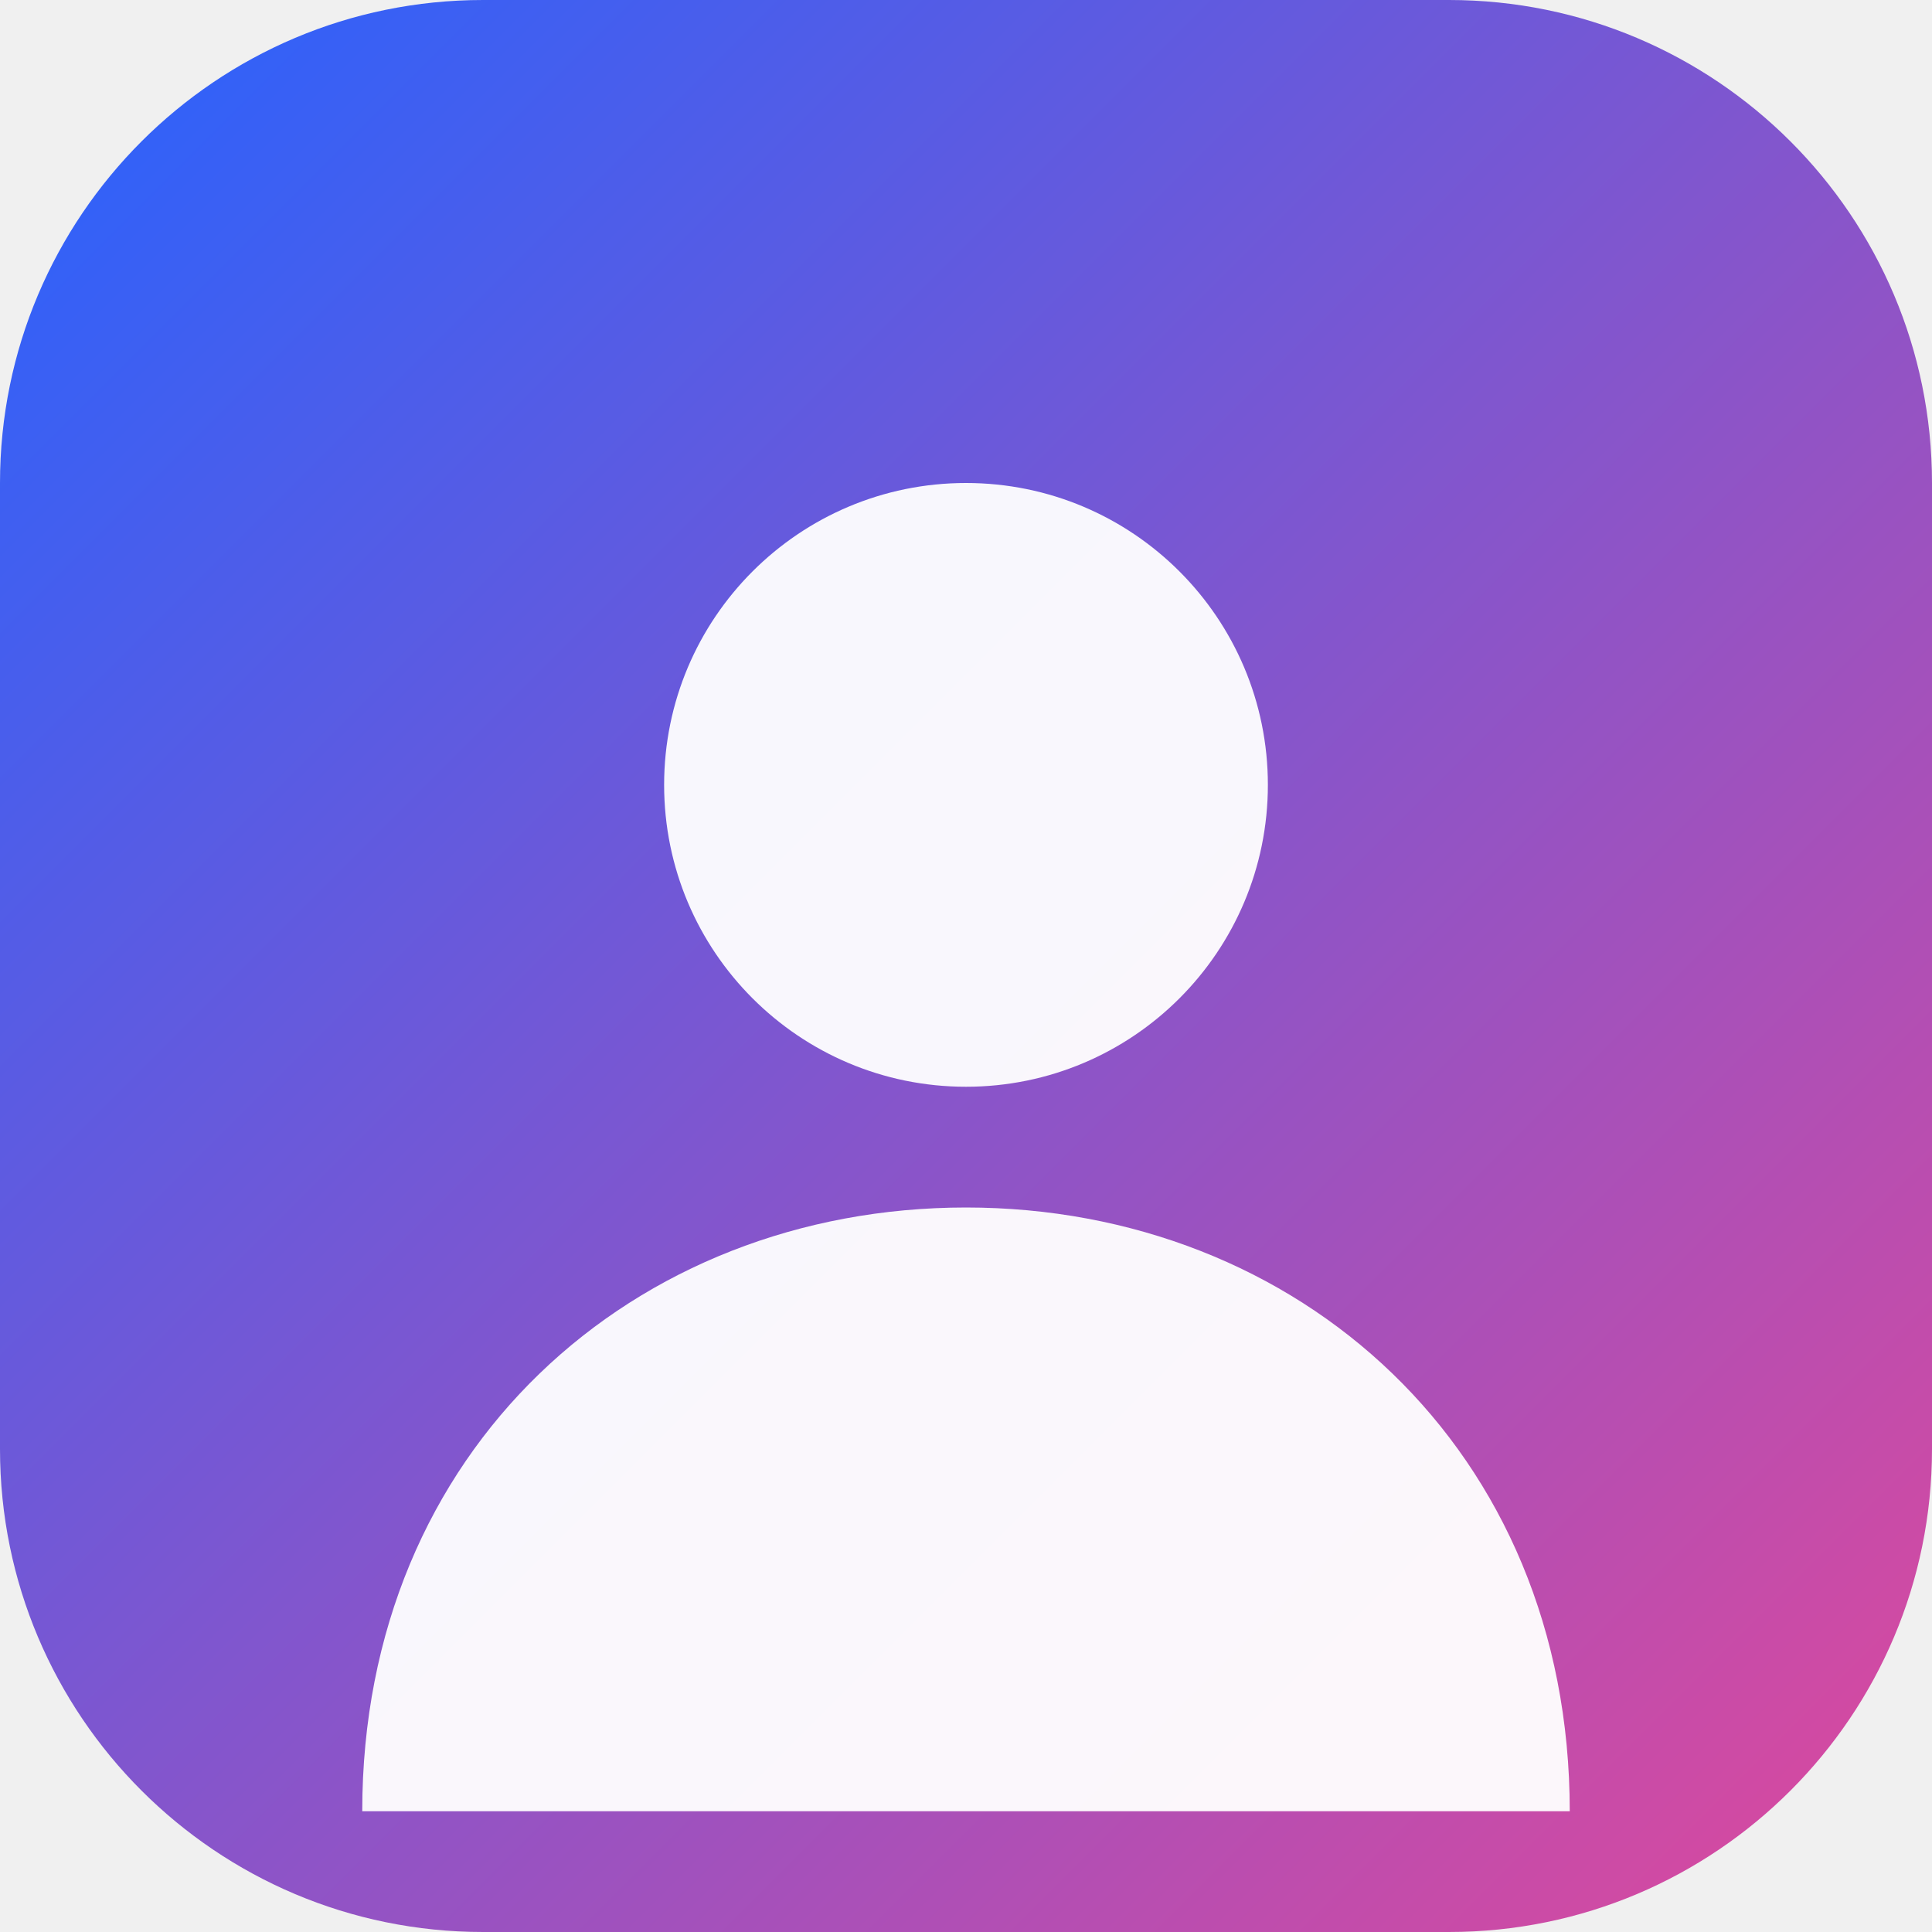
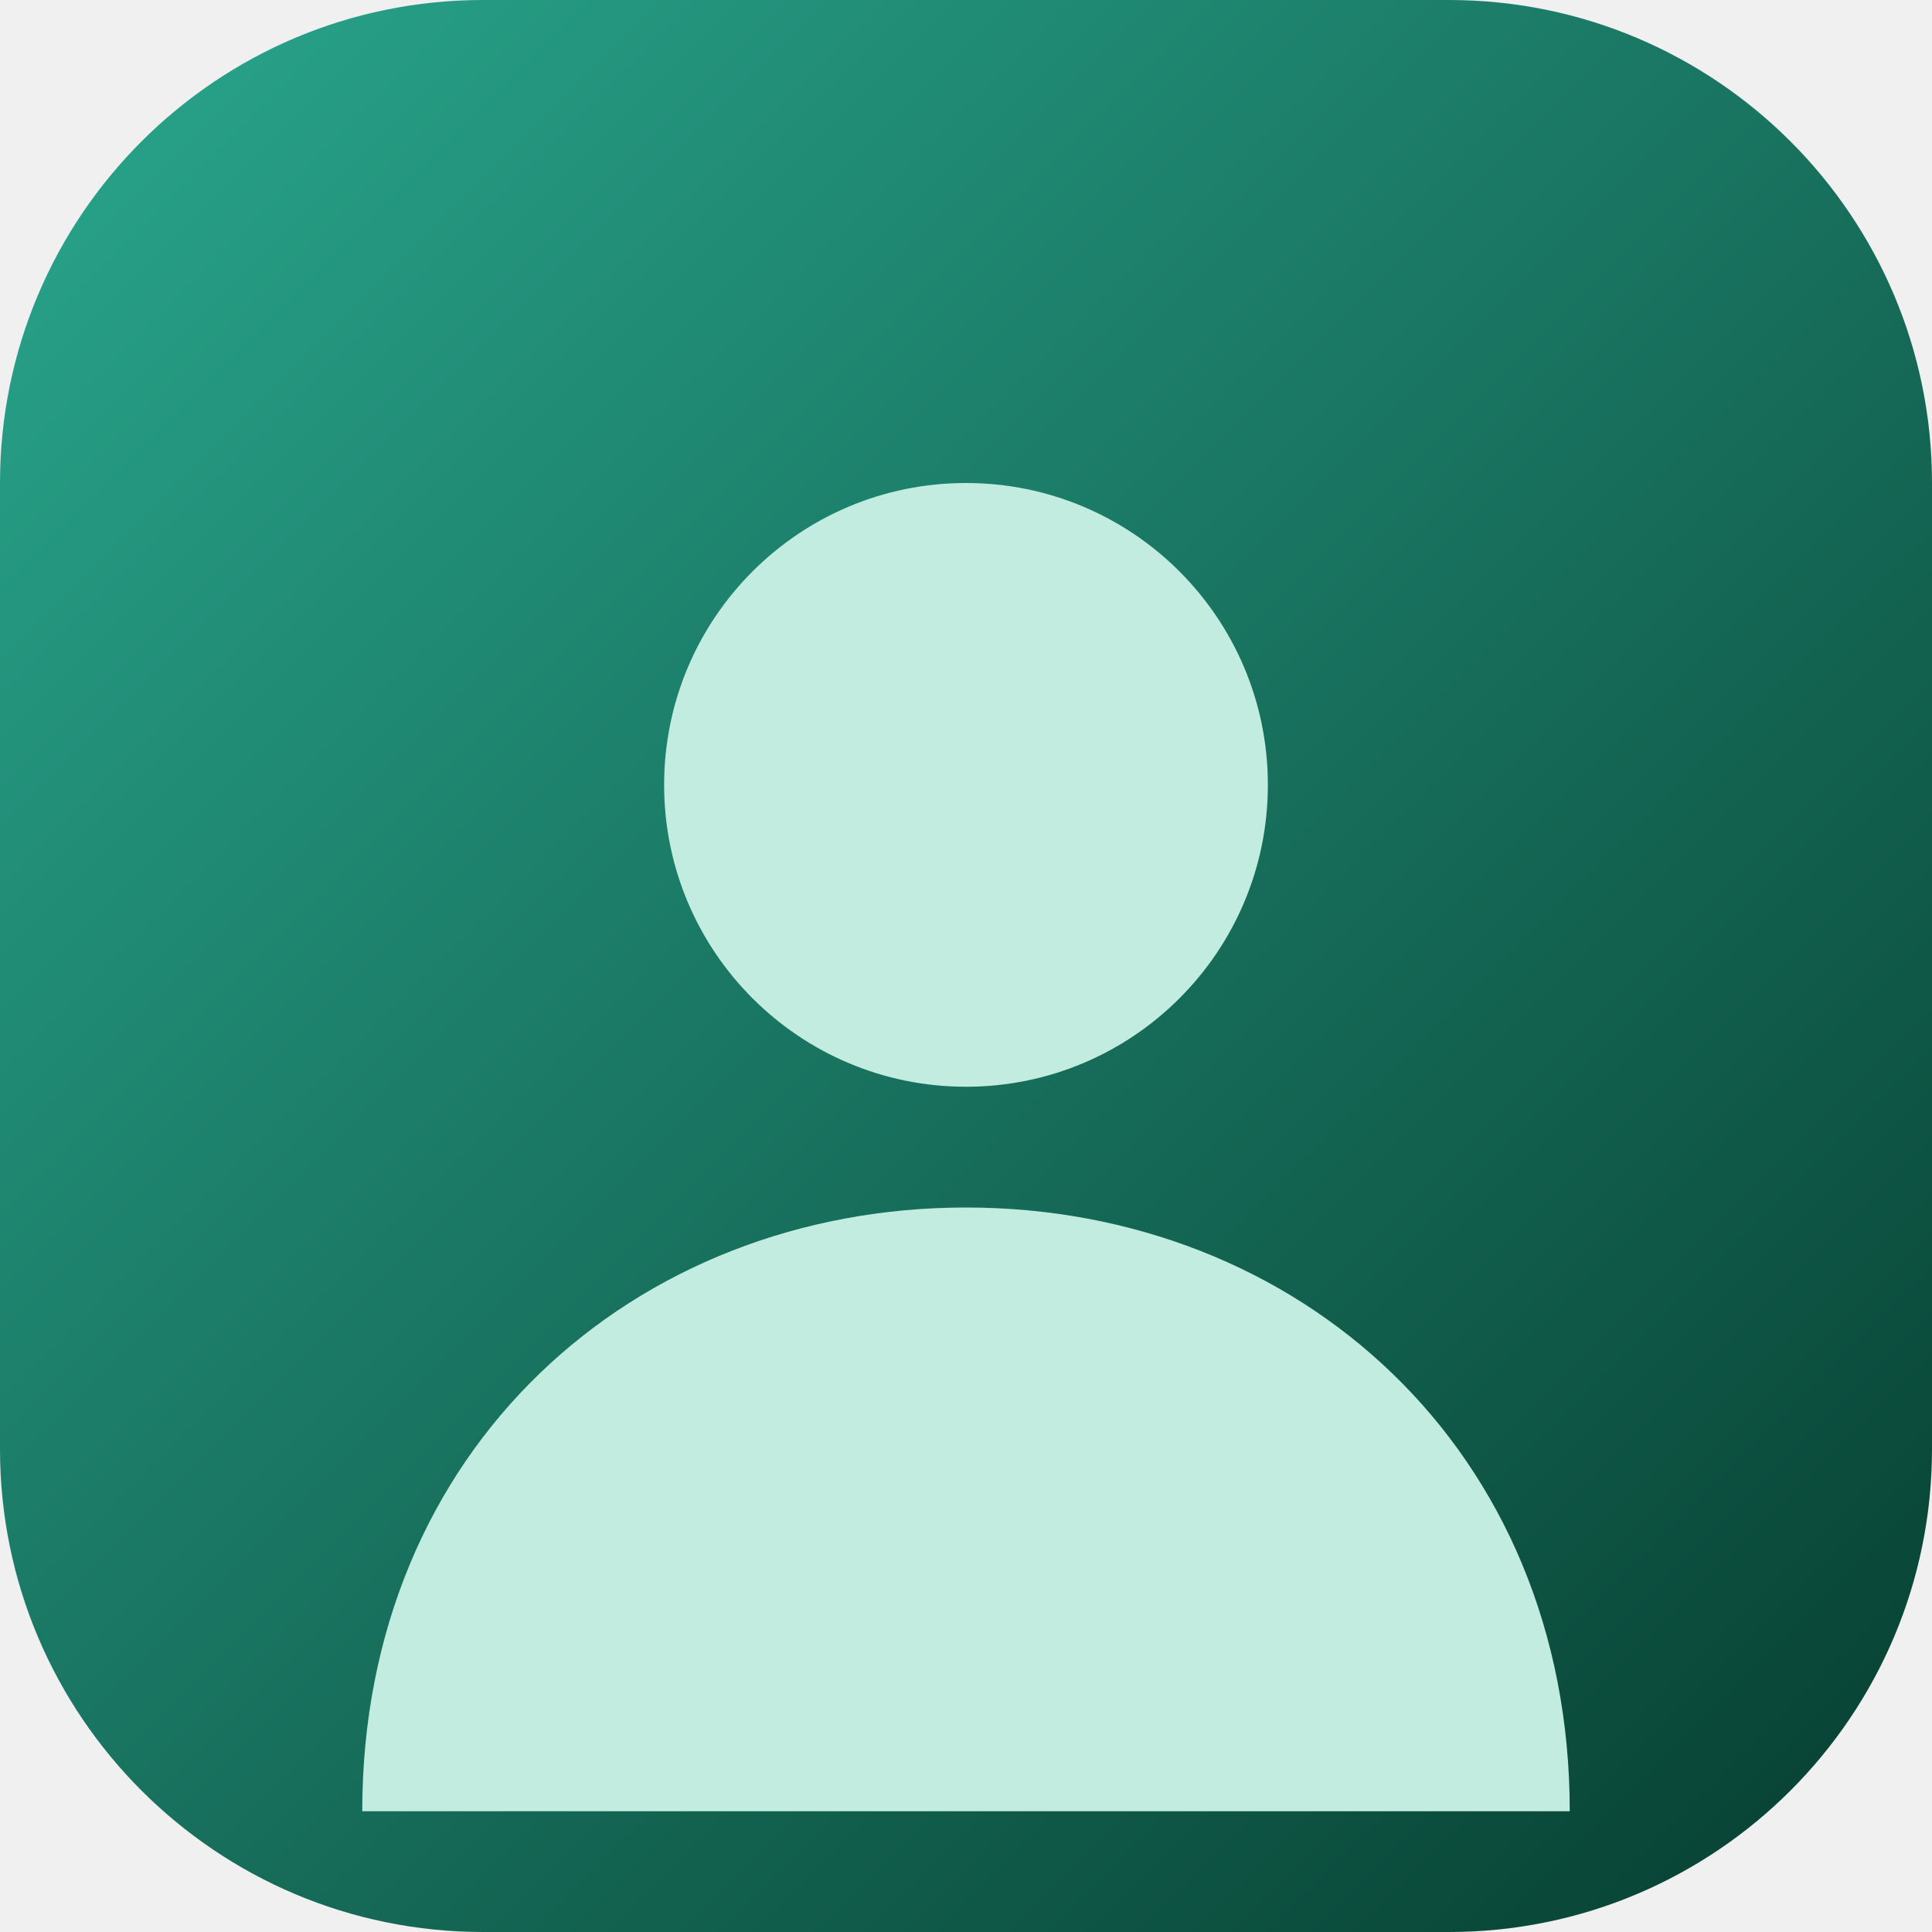
<svg xmlns="http://www.w3.org/2000/svg" viewBox="0 0 32 32">
  <defs>
    <linearGradient id="g" x1="0" y1="0" x2="1" y2="1">
-       <stop offset="0" stop-color="#2563ff" />
-       <stop offset="1" stop-color="#e0489b" />
+       <stop offset="0" stop-color="#2aa78e" />
+       <stop offset="1" stop-color="#063d2f" />
    </linearGradient>
  </defs>
  <rect width="32" height="32" rx="8" fill="url(#g)" />
-   <circle cx="16" cy="13" r="5" fill="#fff" opacity=".95" />
-   <path d="M6 30c0-6 4.5-10 10-10s10 4 10 10Z" fill="#fff" opacity=".95" />
+   <circle cx="16" cy="13" r="5" fill="#c2ecdf" />
+   <path d="M6 30c0-6 4.5-10 10-10s10 4 10 10Z" fill="#c2ecdf" />
</svg>
